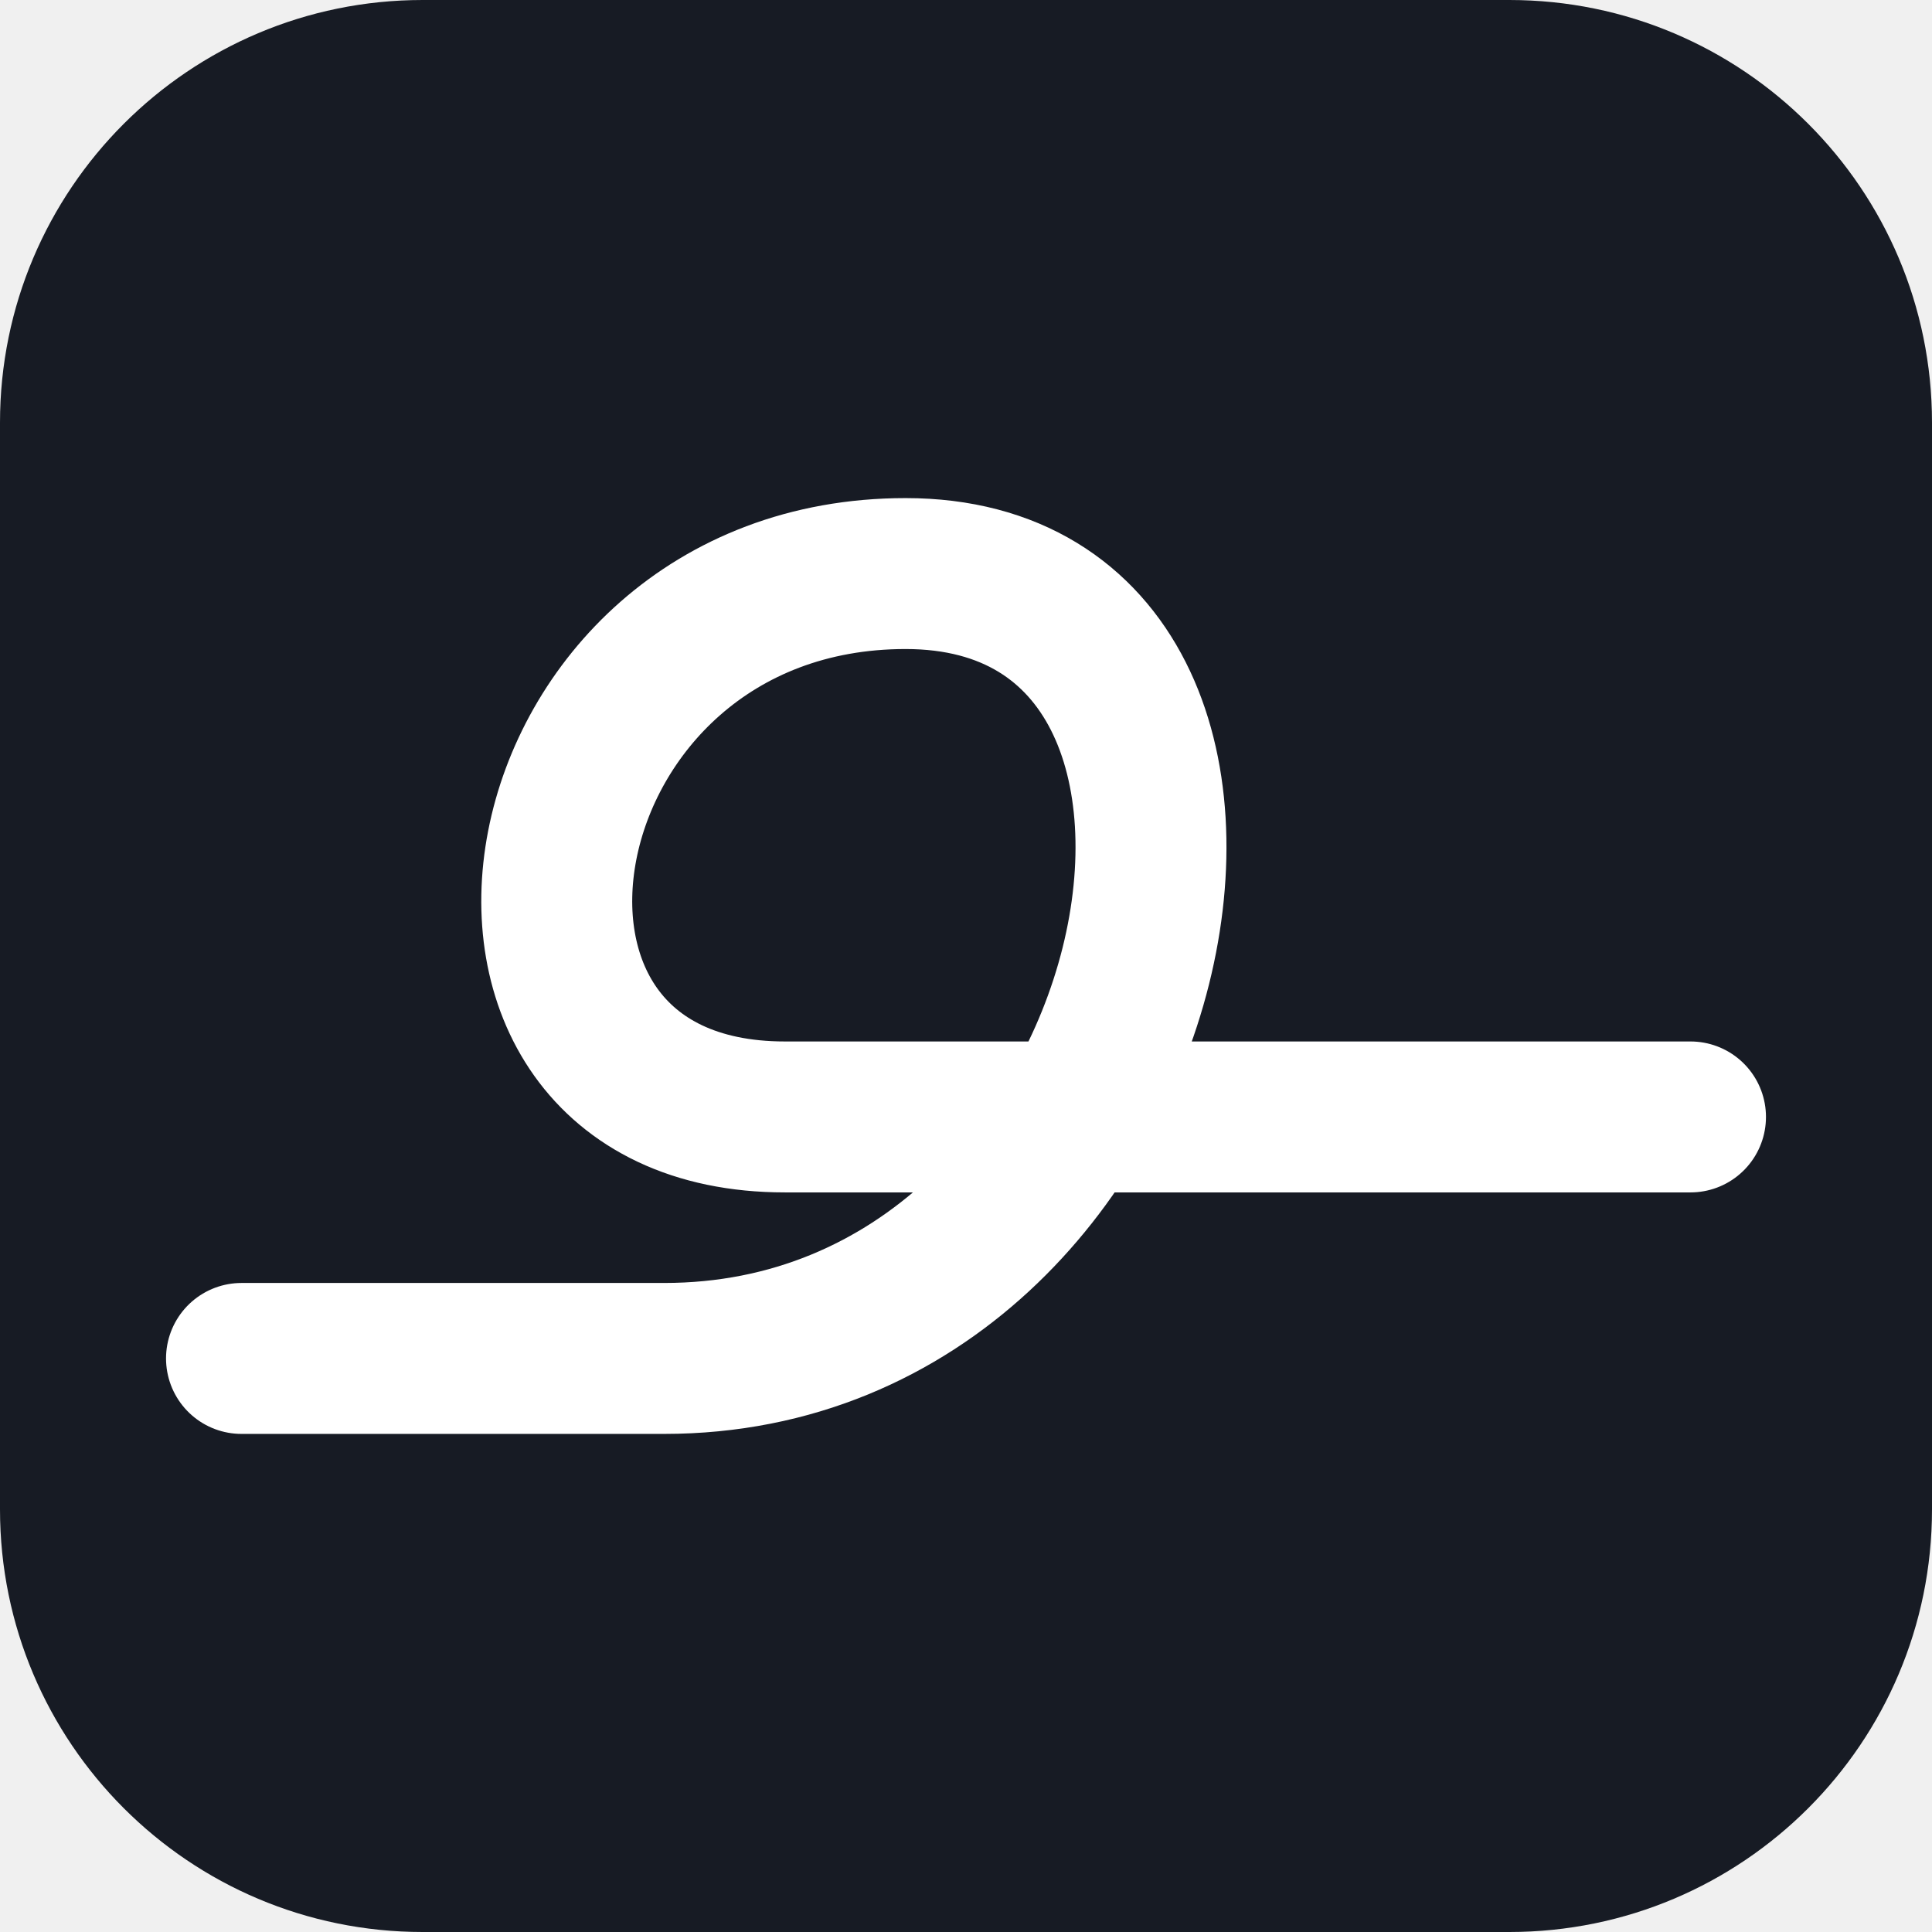
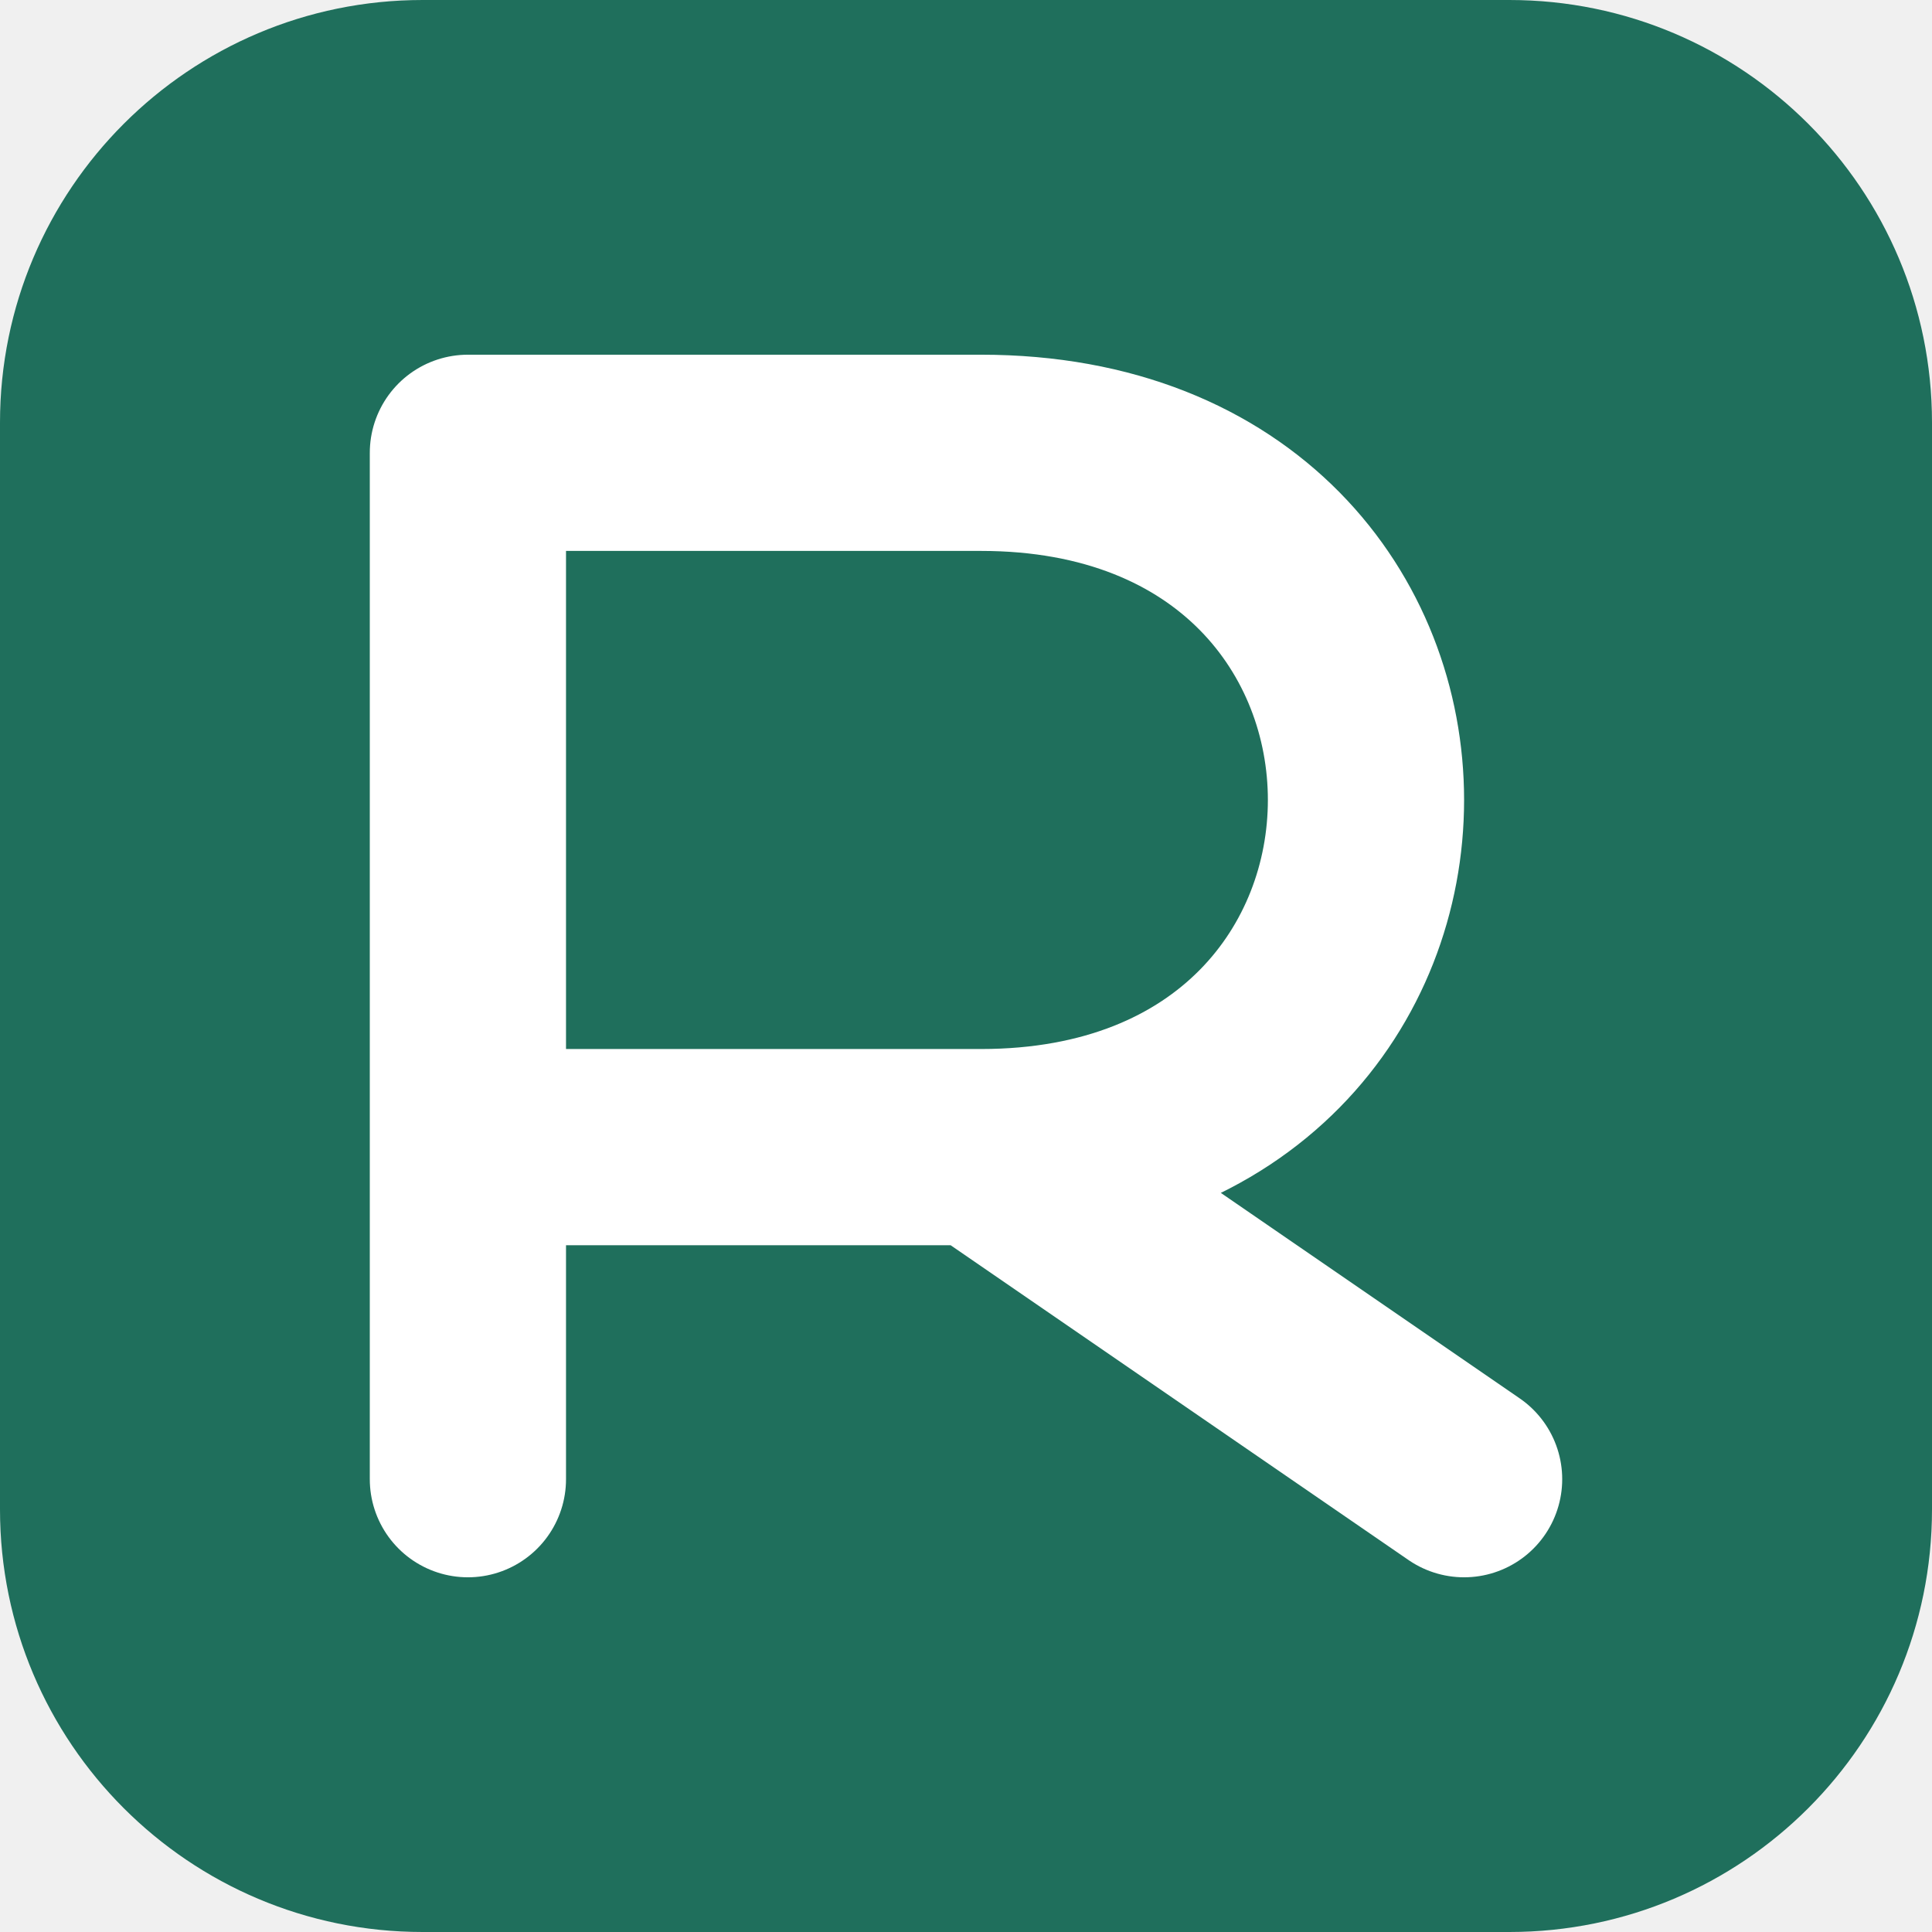
<svg xmlns="http://www.w3.org/2000/svg" viewBox="0 0 64 64">
-   <rect width="64" height="64" rx="14" fill="#171B24" />
-   <path d="M8 45h14c17 0 22-26 8-26-13 0-16 18-4 18h30" fill="none" stroke="#FFFFFF" stroke-width="5" stroke-linecap="round" stroke-linejoin="round" />
+   <rect width="64" height="64" rx="14" fill="#1F6F5C" />
+   <g transform="translate(3.5 1)">
+     <path d="M12 48V14H29C46 14 46 37 29 37H12M29 37L45 48" fill="none" stroke="#fff" stroke-width="6.5" stroke-linecap="round" stroke-linejoin="round" />
+   </g>
</svg>
